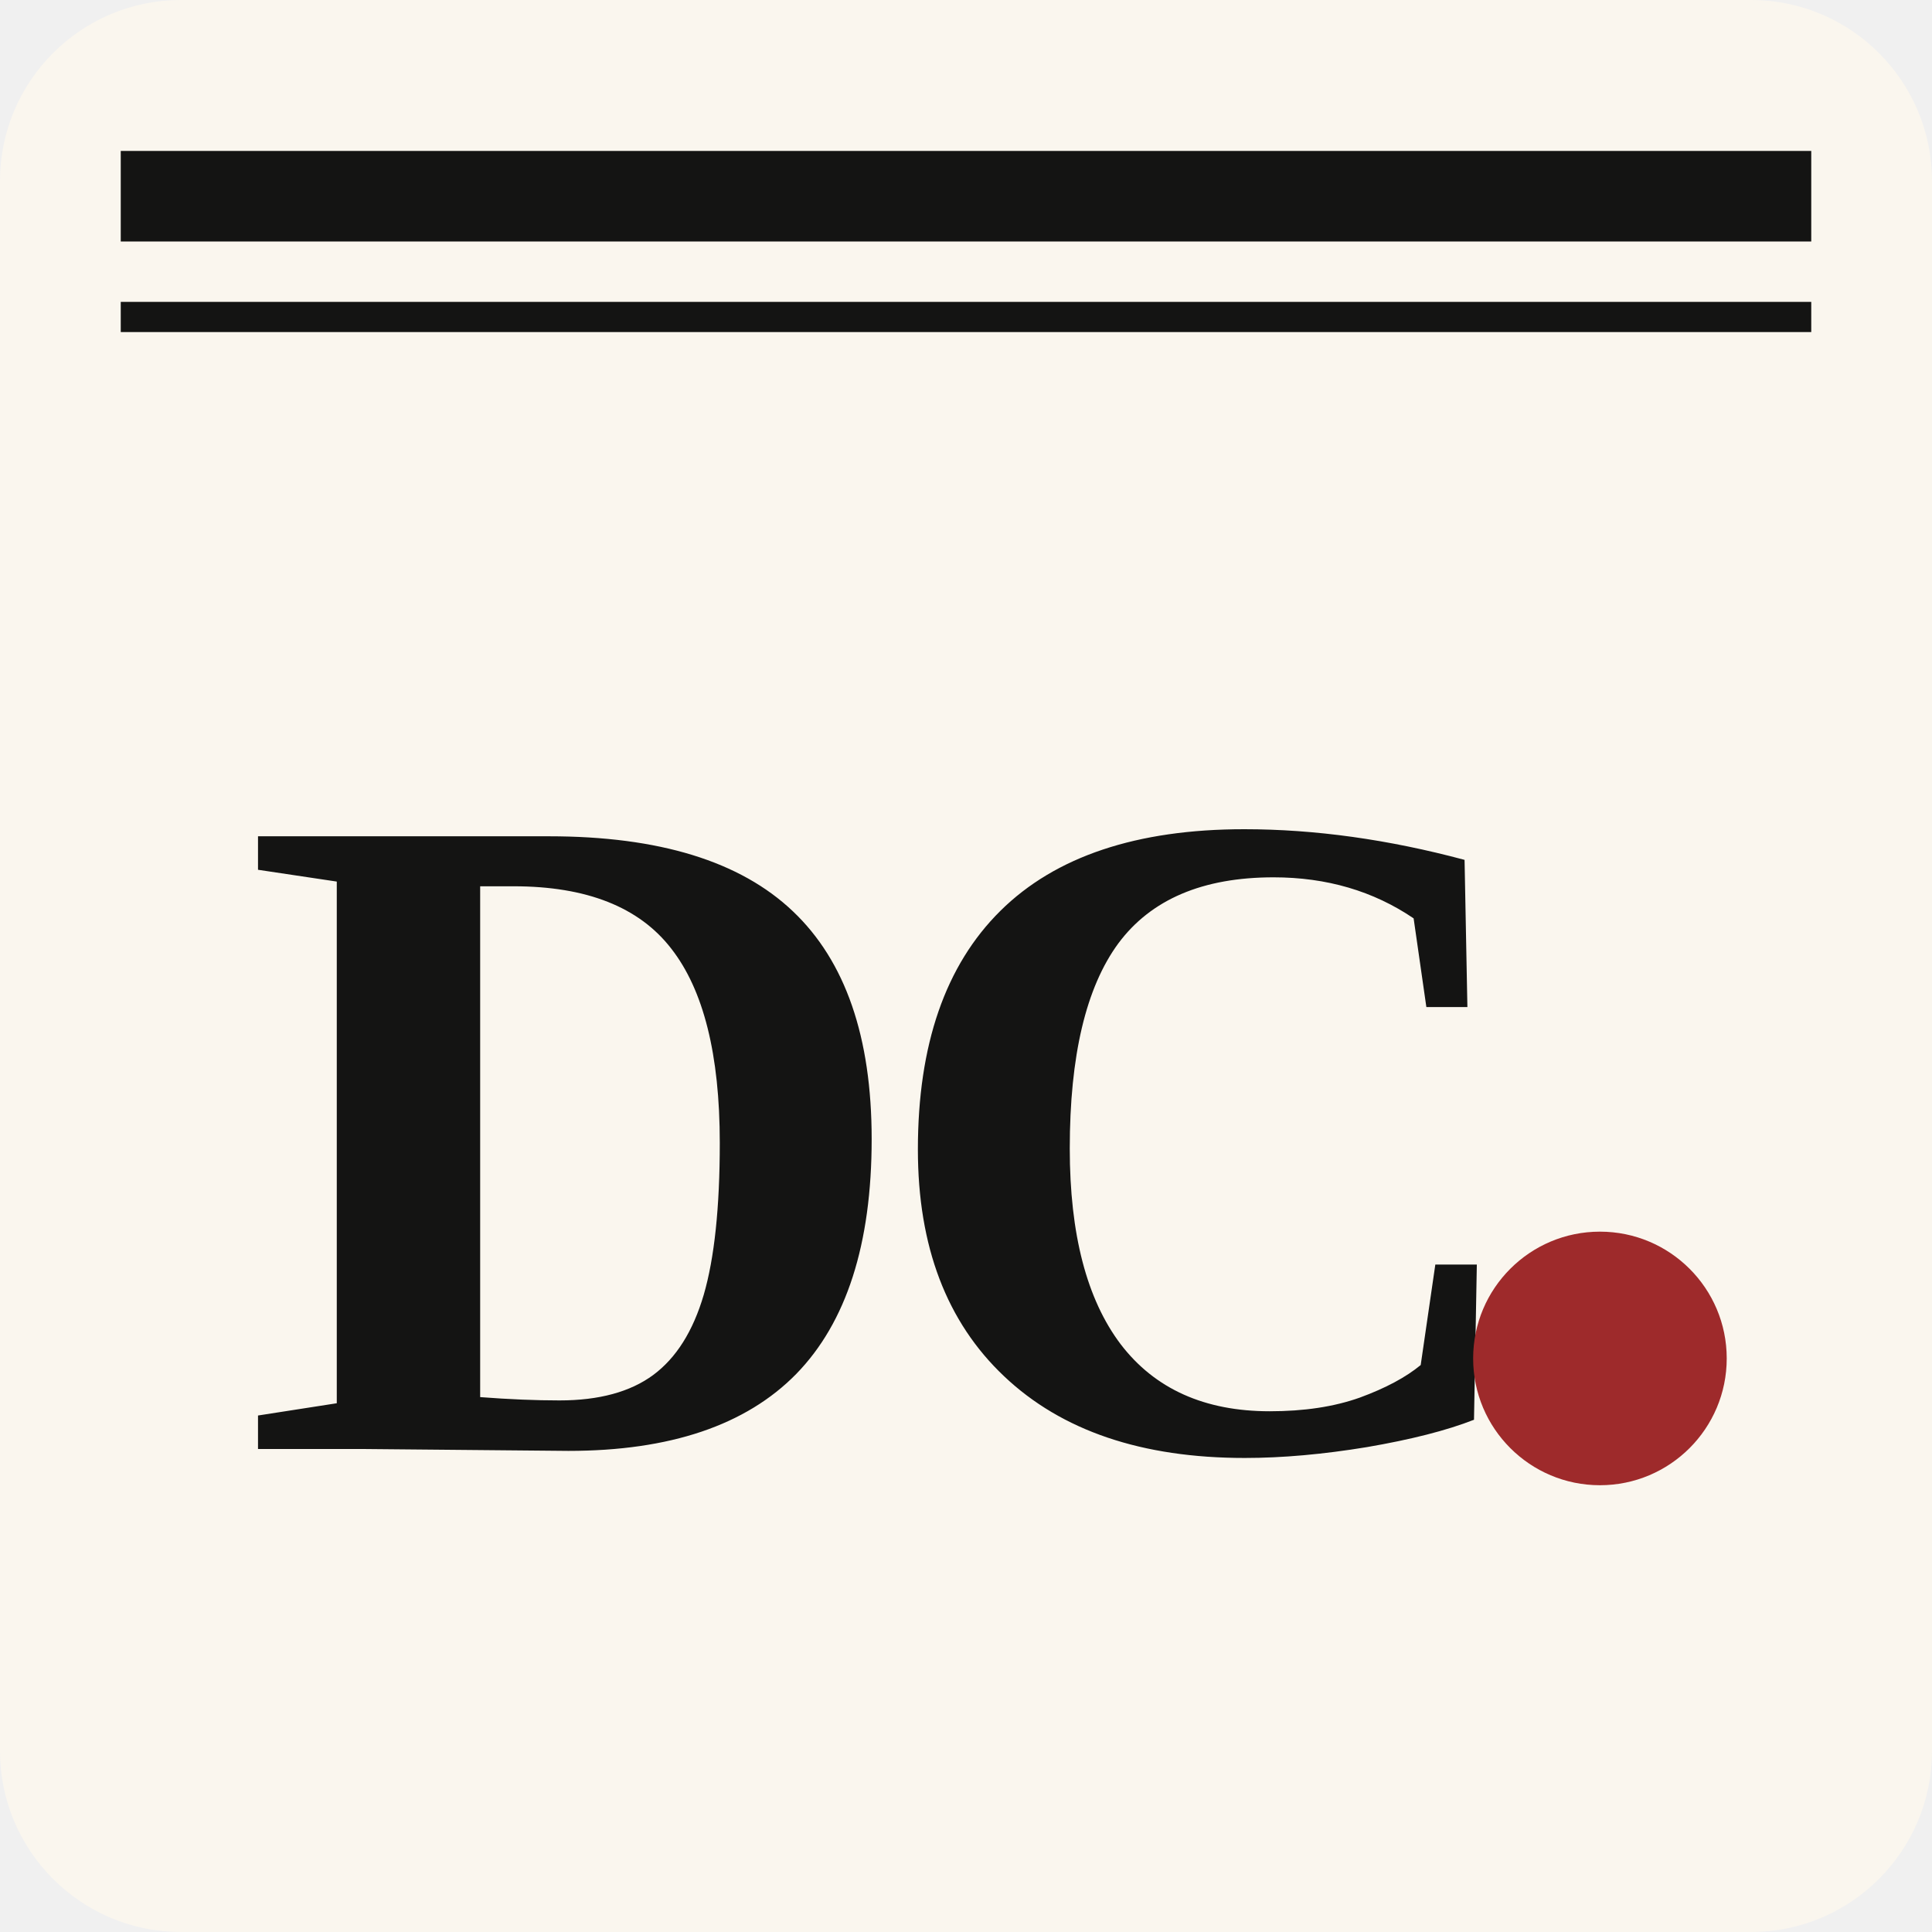
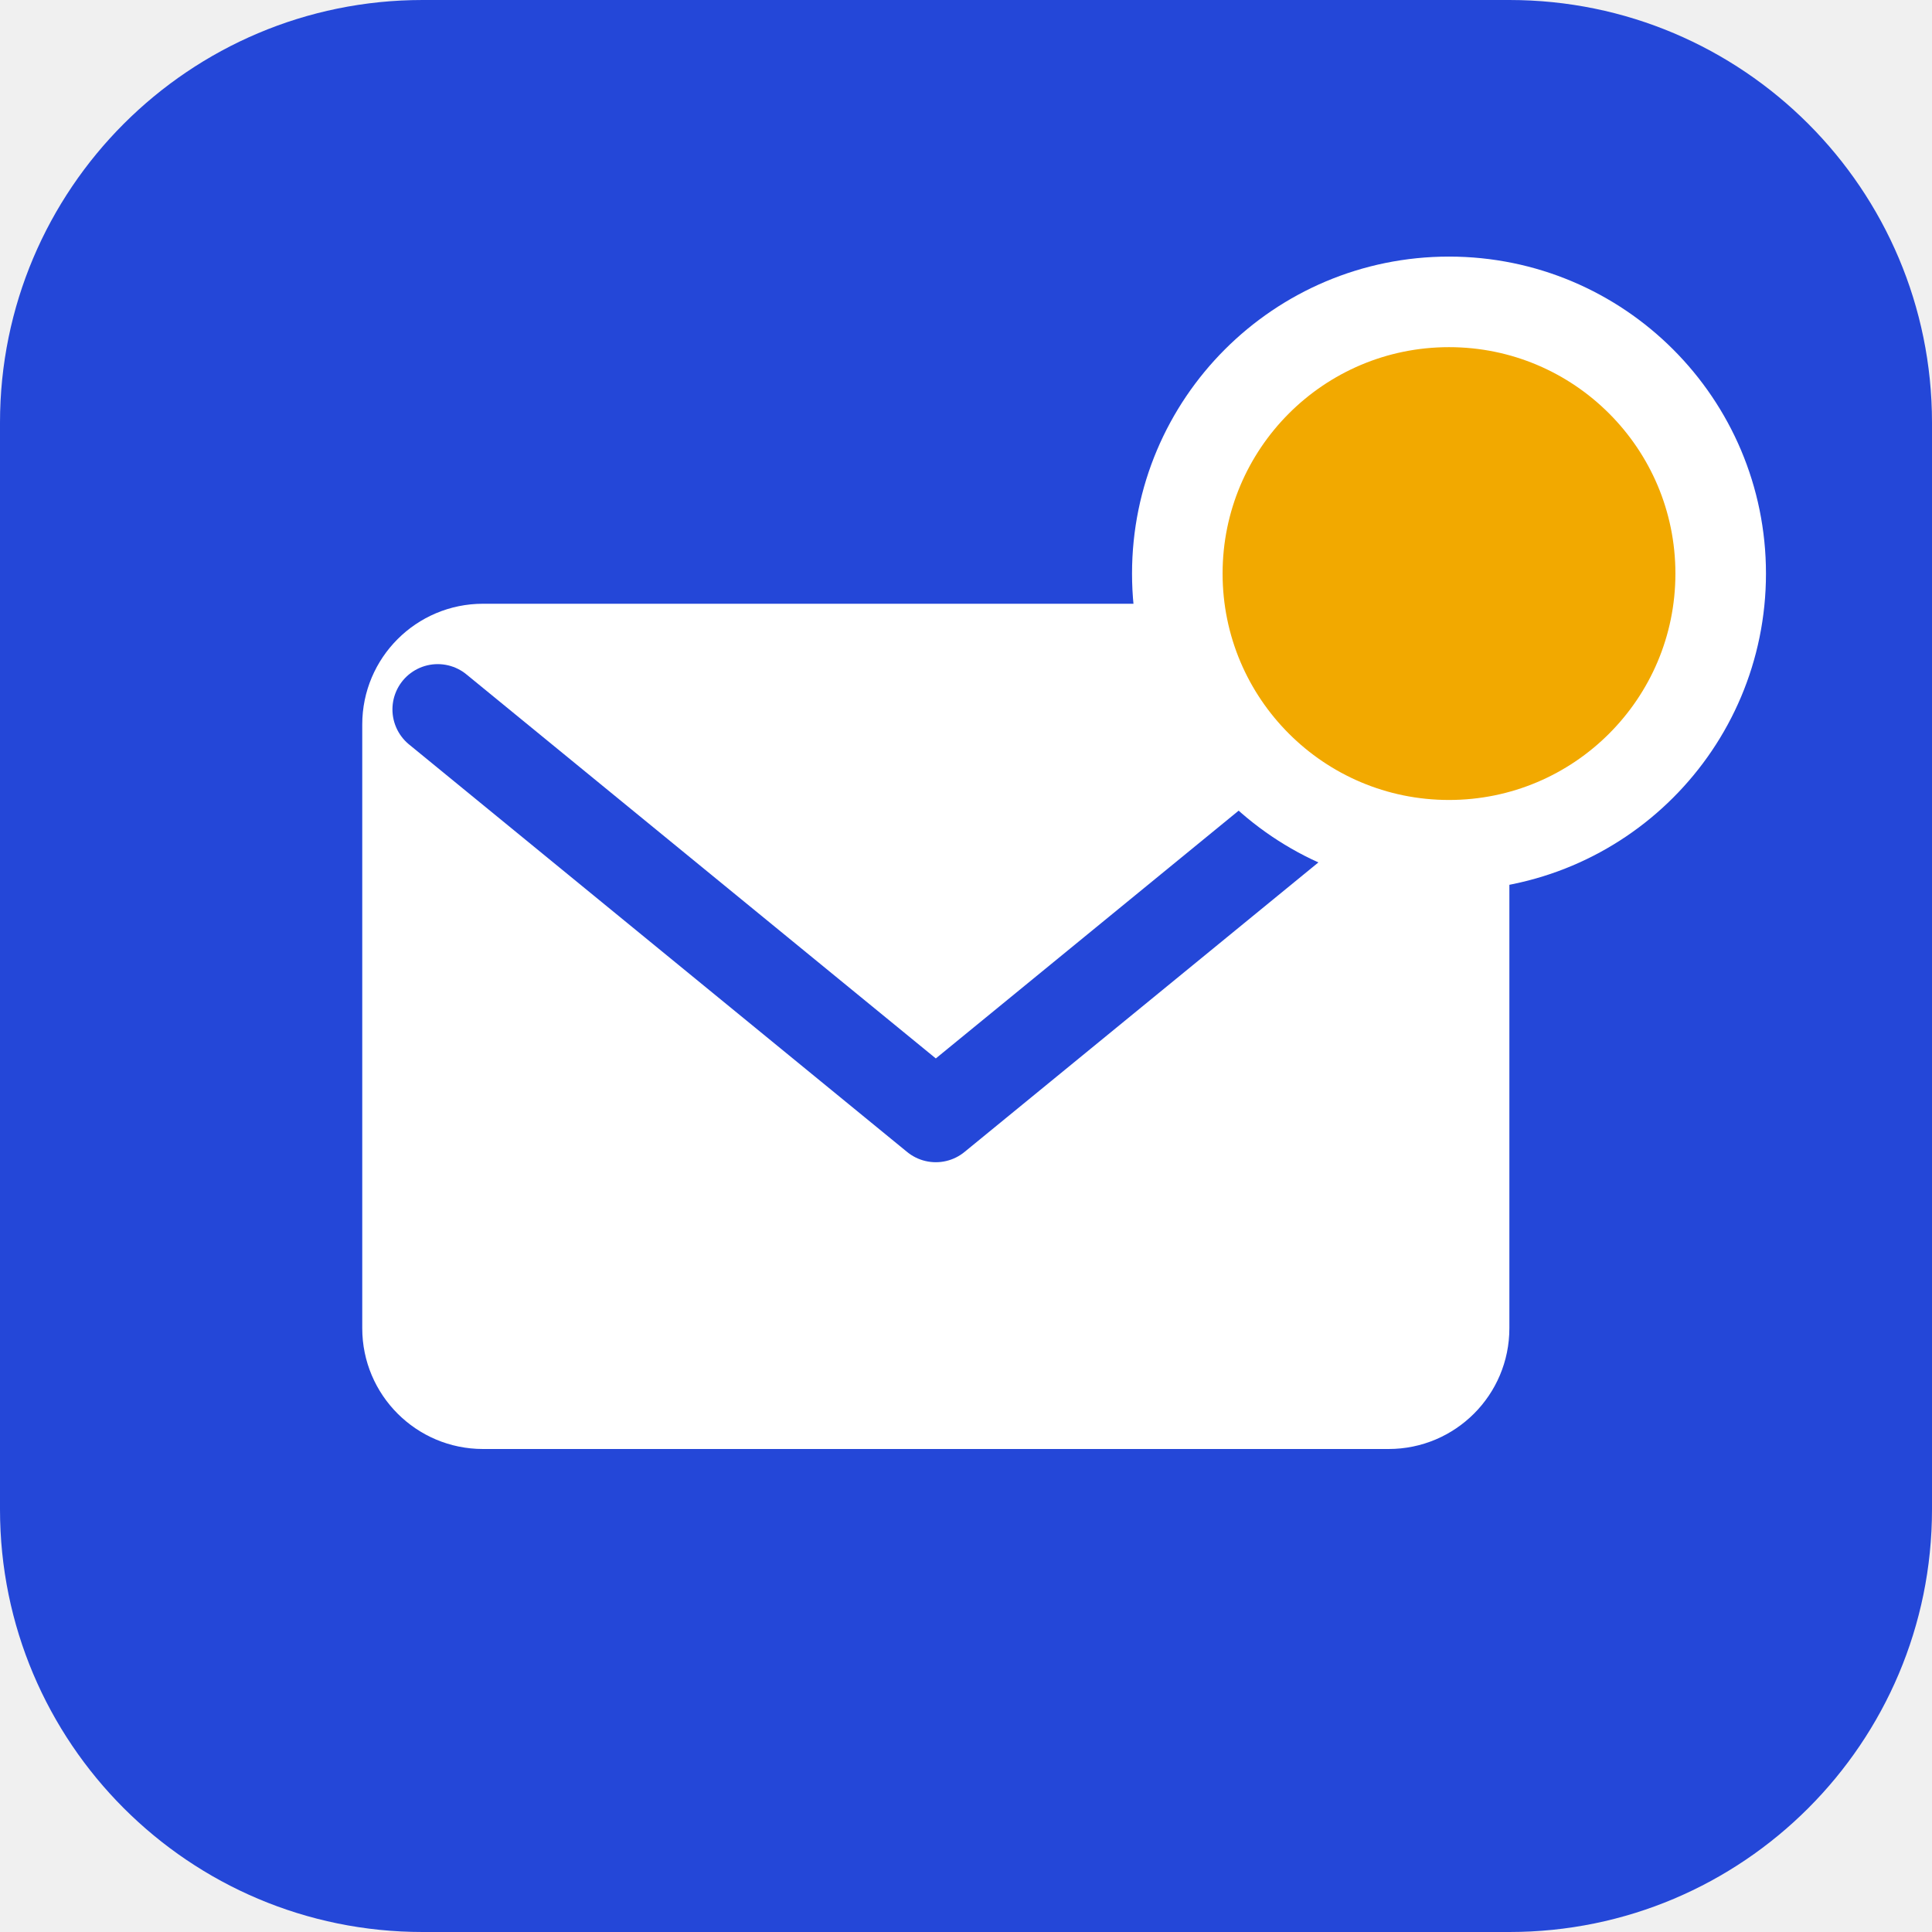
<svg xmlns="http://www.w3.org/2000/svg" viewBox="0 0 64 64">
-   <rect width="64" height="64" rx="6" fill="#FAF6EE" />
-   <rect x="4" y="5" width="56" height="3" fill="#141413" />
-   <rect x="4" y="10" width="56" height="1" fill="#141413" />
-   <text x="8" y="48" font-family="Georgia, 'Times New Roman', serif" font-weight="700" font-size="31" letter-spacing="-1.5" fill="#141413">DC</text>
-   <circle cx="53" cy="45" r="4.2" fill="#9E2A2B" />
+   <rect width="64" height="64" rx="14" fill="#2447D8" />
+   <rect x="12" y="20" width="38" height="28" rx="4" fill="#fff" />
+   <path d="M14.5 23.5L31 37l16.5-13.5" fill="none" stroke="#2447D8" stroke-width="3" stroke-linecap="round" stroke-linejoin="round" />
+   <circle cx="48" cy="19" r="9" fill="#F2A900" stroke="#fff" stroke-width="3" />
</svg>
